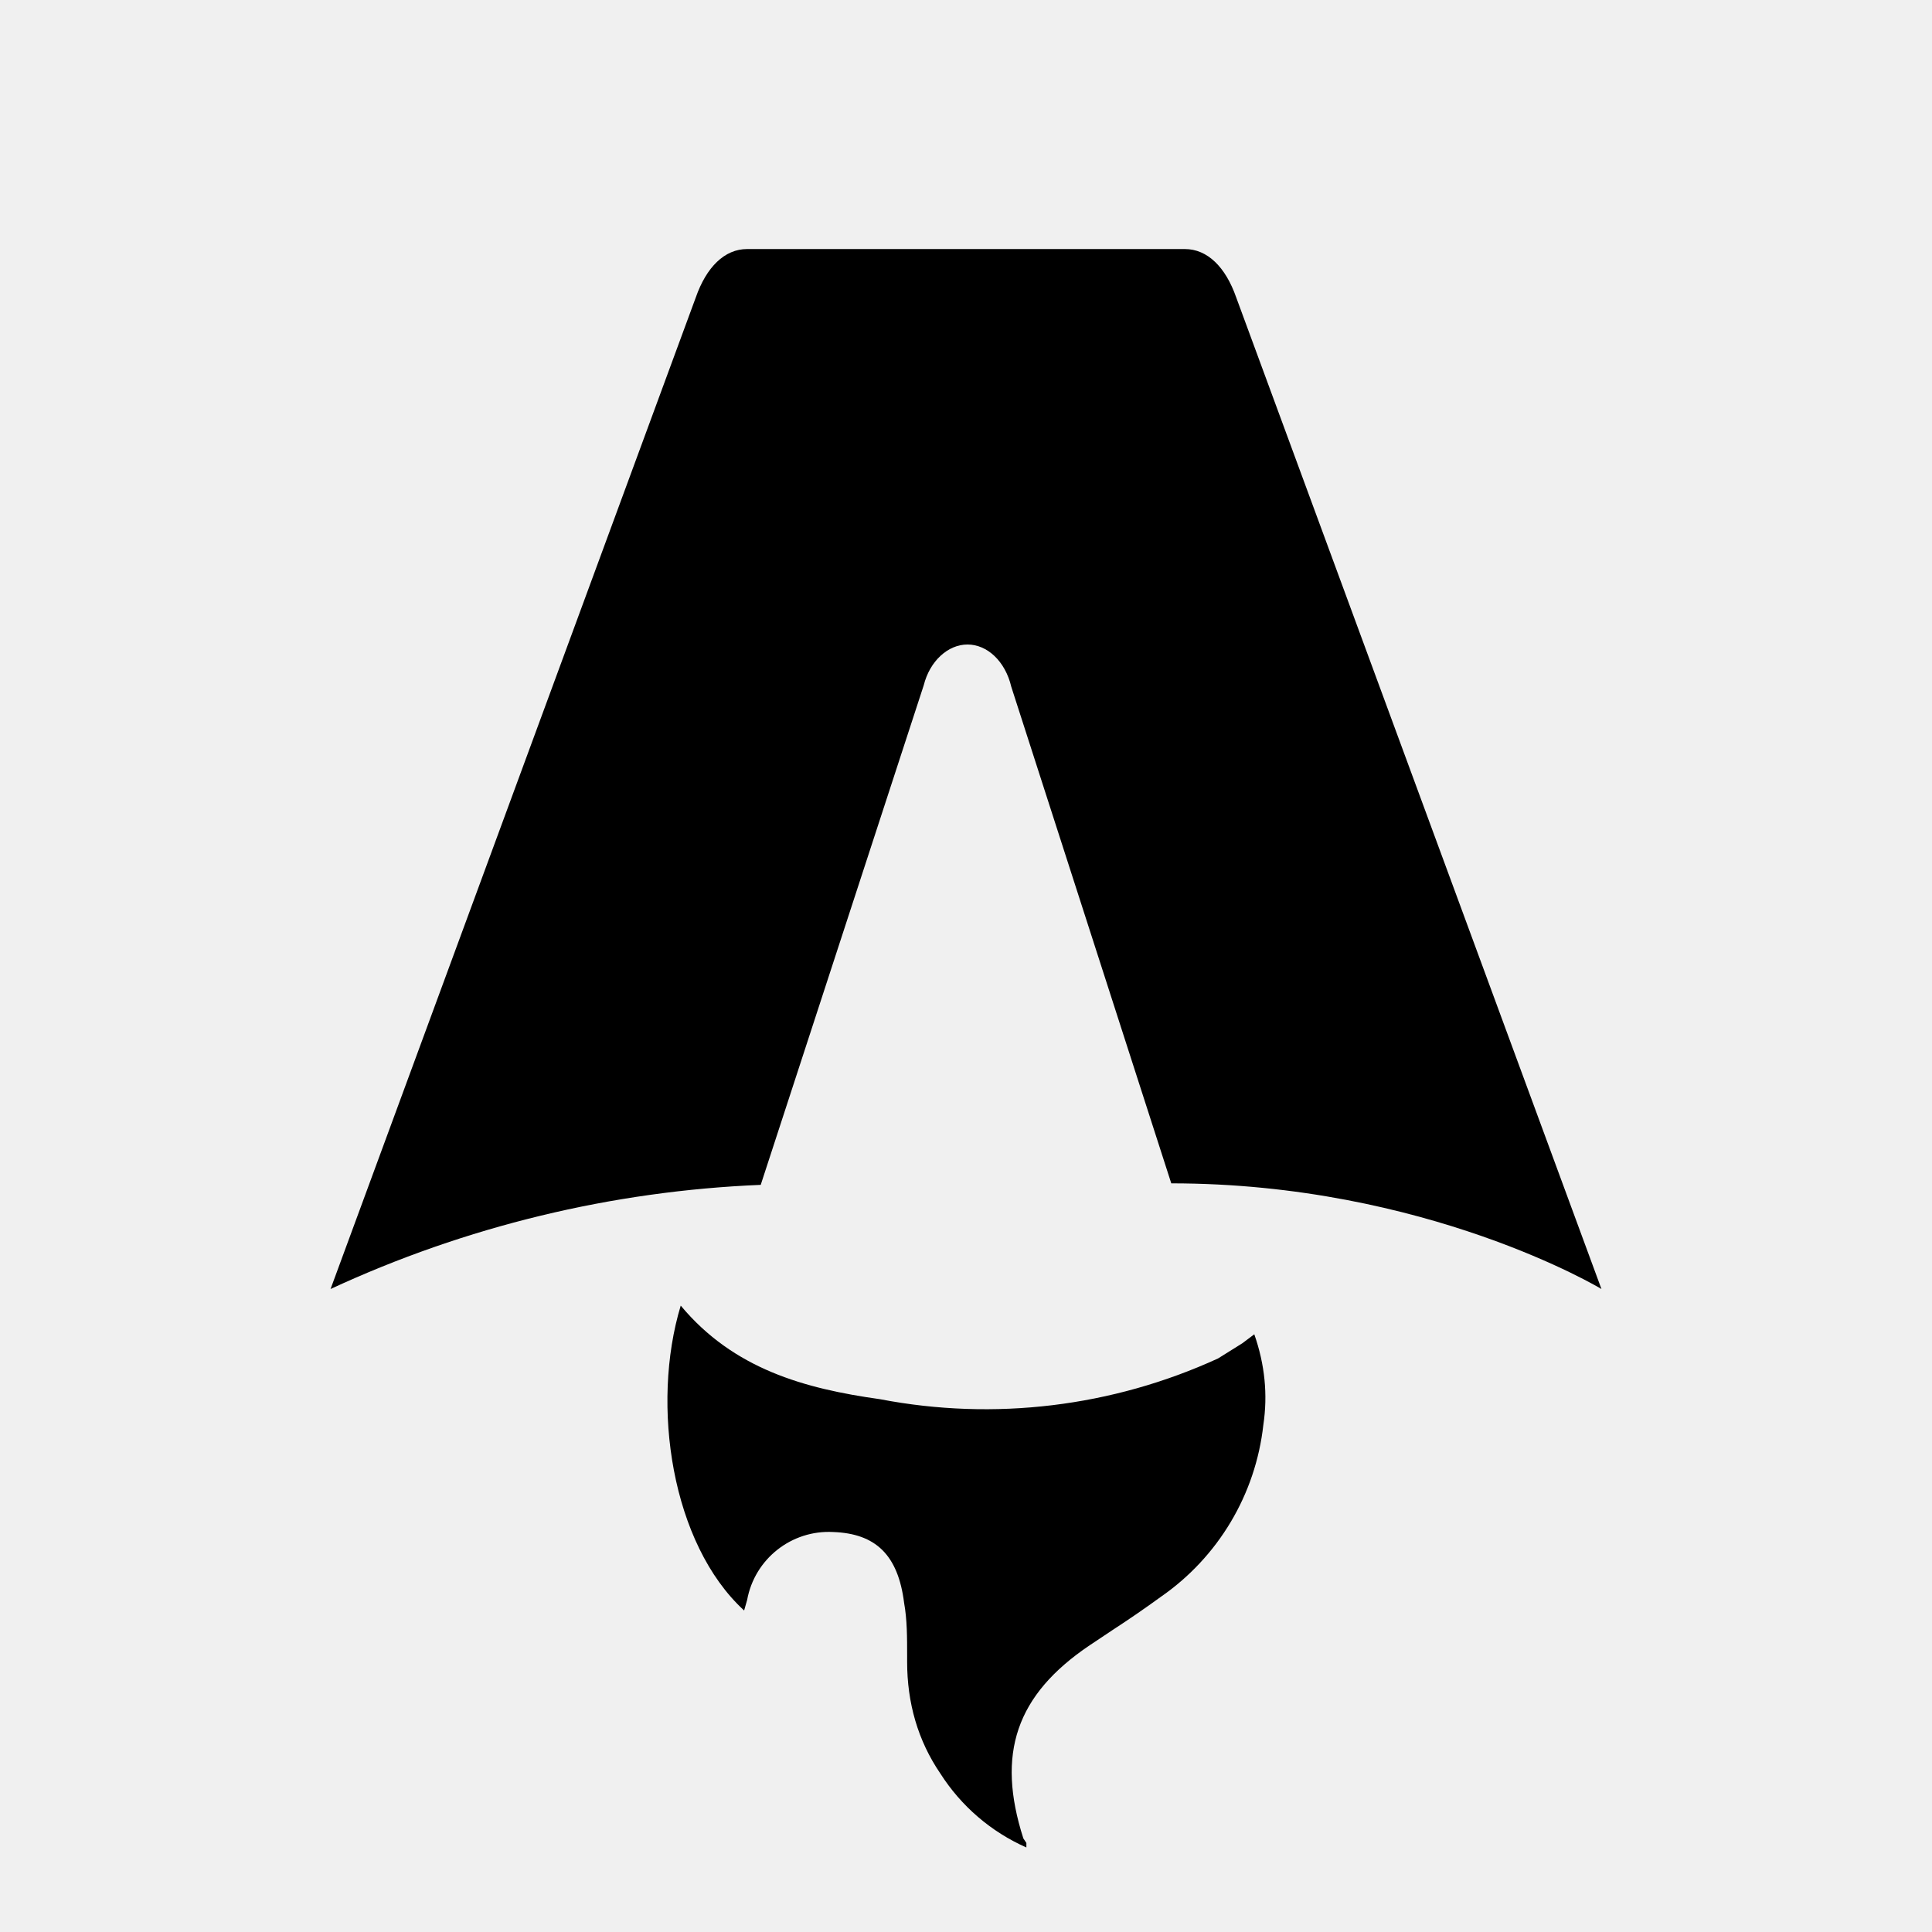
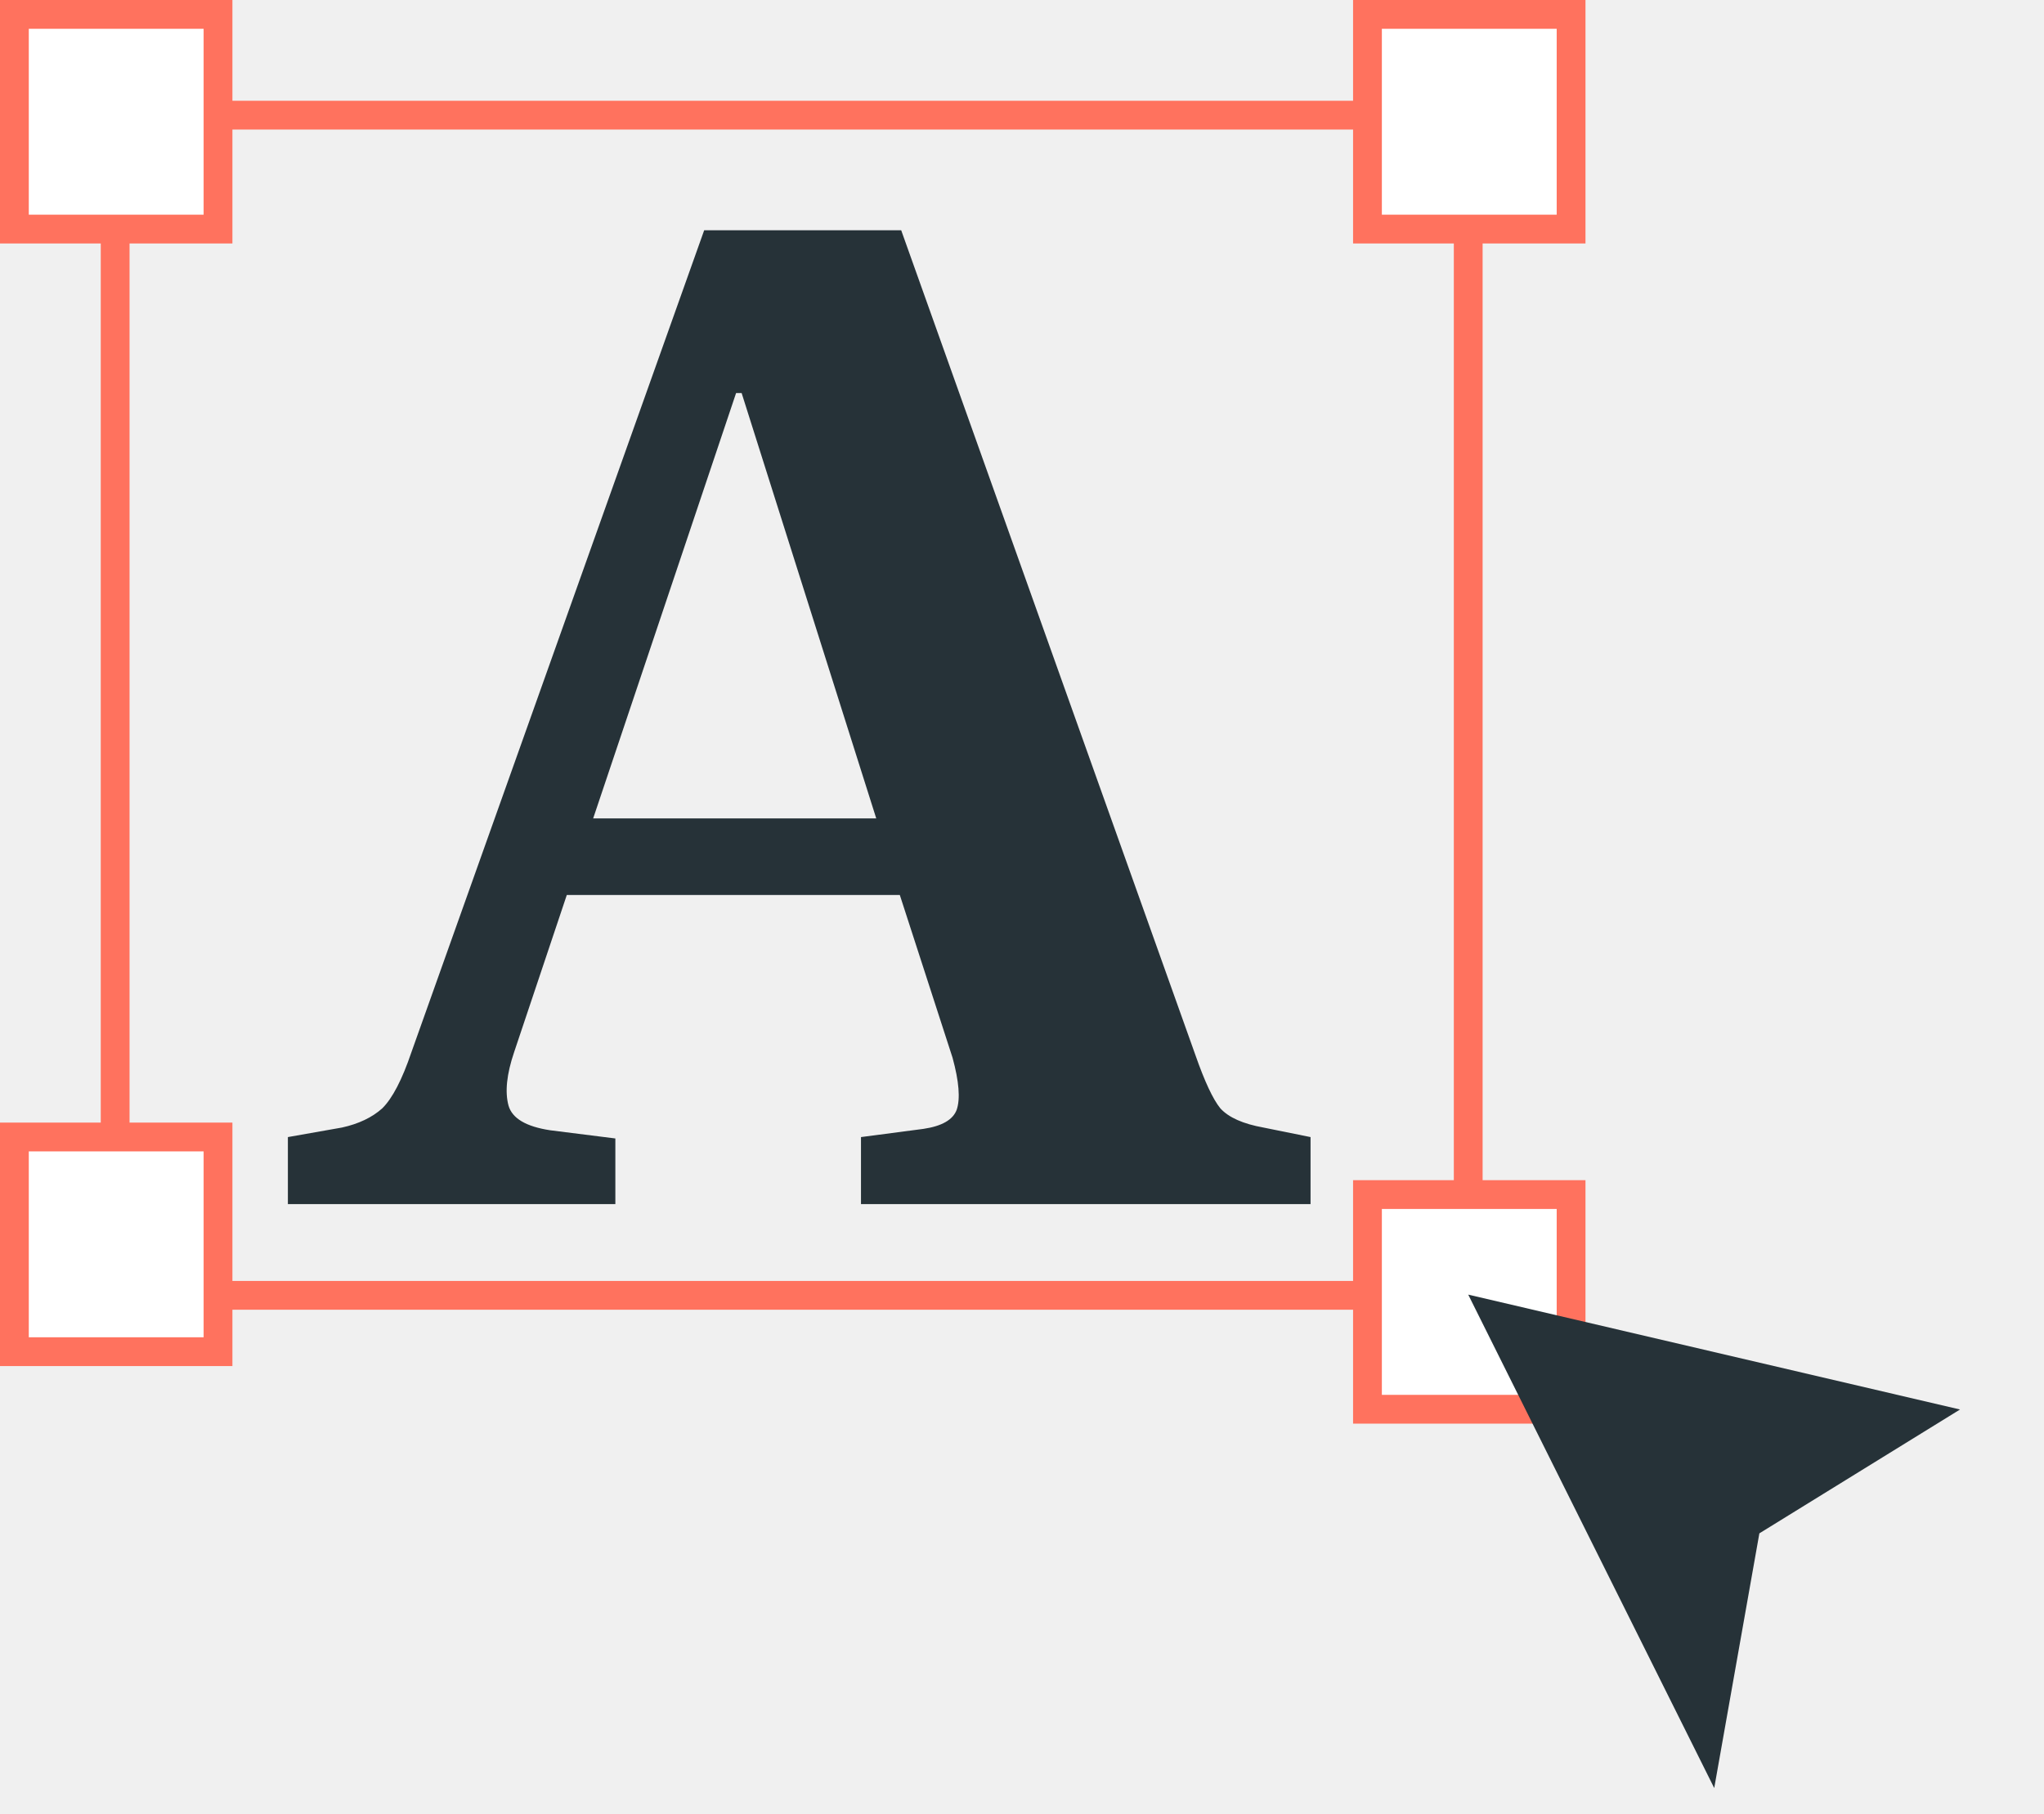
- <svg xmlns="http://www.w3.org/2000/svg" fill="none" viewBox="0 0 128 128">
-   <path d="M50.4 78.5a75.1 75.1 0 0 0-28.5 6.9l24.2-65.7c.7-2 1.9-3.2 3.4-3.2h29c1.5 0 2.7 1.2 3.4 3.2l24.2 65.7s-11.6-7-28.5-7L67 45.5c-.4-1.7-1.6-2.8-2.9-2.8-1.3 0-2.5 1.1-2.9 2.7L50.4 78.5Zm-1.1 28.2Zm-4.2-20.2c-2 6.6-.6 15.8 4.2 20.2a17.5 17.5 0 0 1 .2-.7 5.5 5.5 0 0 1 5.7-4.5c2.8.1 4.3 1.5 4.7 4.7.2 1.1.2 2.3.2 3.5v.4c0 2.7.7 5.2 2.2 7.4a13 13 0 0 0 5.7 4.9v-.3l-.2-.3c-1.8-5.6-.5-9.5 4.4-12.8l1.5-1a73 73 0 0 0 3.2-2.2 16 16 0 0 0 6.8-11.4c.3-2 .1-4-.6-6l-.8.6-1.6 1a37 37 0 0 1-22.4 2.7c-5-.7-9.7-2-13.2-6.2Z" />
-   <style>
-         path { fill: #000; }
-         @media (prefers-color-scheme: dark) {
-             path { fill: #FFF; }
-         }
-     </style>
+ <svg xmlns="http://www.w3.org/2000/svg" width="71" height="63" viewBox="0 0 71 63" fill="none">
+   <rect x="4" y="4" width="47" height="41" stroke="#FF725E" stroke-linejoin="round" />
+   <rect x="0.5" y="39.5" width="7.073" height="7.458" fill="white" stroke="#FF725E" />
+   <rect x="0.5" y="0.5" width="7.073" height="7.458" fill="white" stroke="#FF725E" />
+   <rect x="47.5" y="0.5" width="7.073" height="7.458" fill="white" stroke="#FF725E" />
+   <rect x="47.5" y="41.5" width="7.073" height="7.458" fill="white" stroke="#FF725E" />
+   <path d="M51 44.976L59.545 62.118L61.113 53.27L68.083 48.967L51 44.976Z" fill="#263238" />
+   <path d="M10 41.832V39.503L11.88 39.171C12.458 39.044 12.924 38.822 13.278 38.505C13.631 38.157 13.968 37.508 14.29 36.557L24.46 8H31.304L41.523 36.652C41.844 37.571 42.133 38.189 42.39 38.505C42.679 38.822 43.177 39.044 43.884 39.171L45.523 39.503V41.832H29.907V39.503L32.075 39.218C32.718 39.123 33.104 38.901 33.232 38.553C33.361 38.173 33.313 37.571 33.088 36.747L31.256 31.093H19.688L17.857 36.557C17.599 37.318 17.535 37.935 17.664 38.41C17.792 38.854 18.274 39.139 19.11 39.266L21.375 39.551V41.832H10ZM20.604 28.432H30.437L25.761 13.654H25.569L20.604 28.432Z" fill="#263238" />
</svg>
